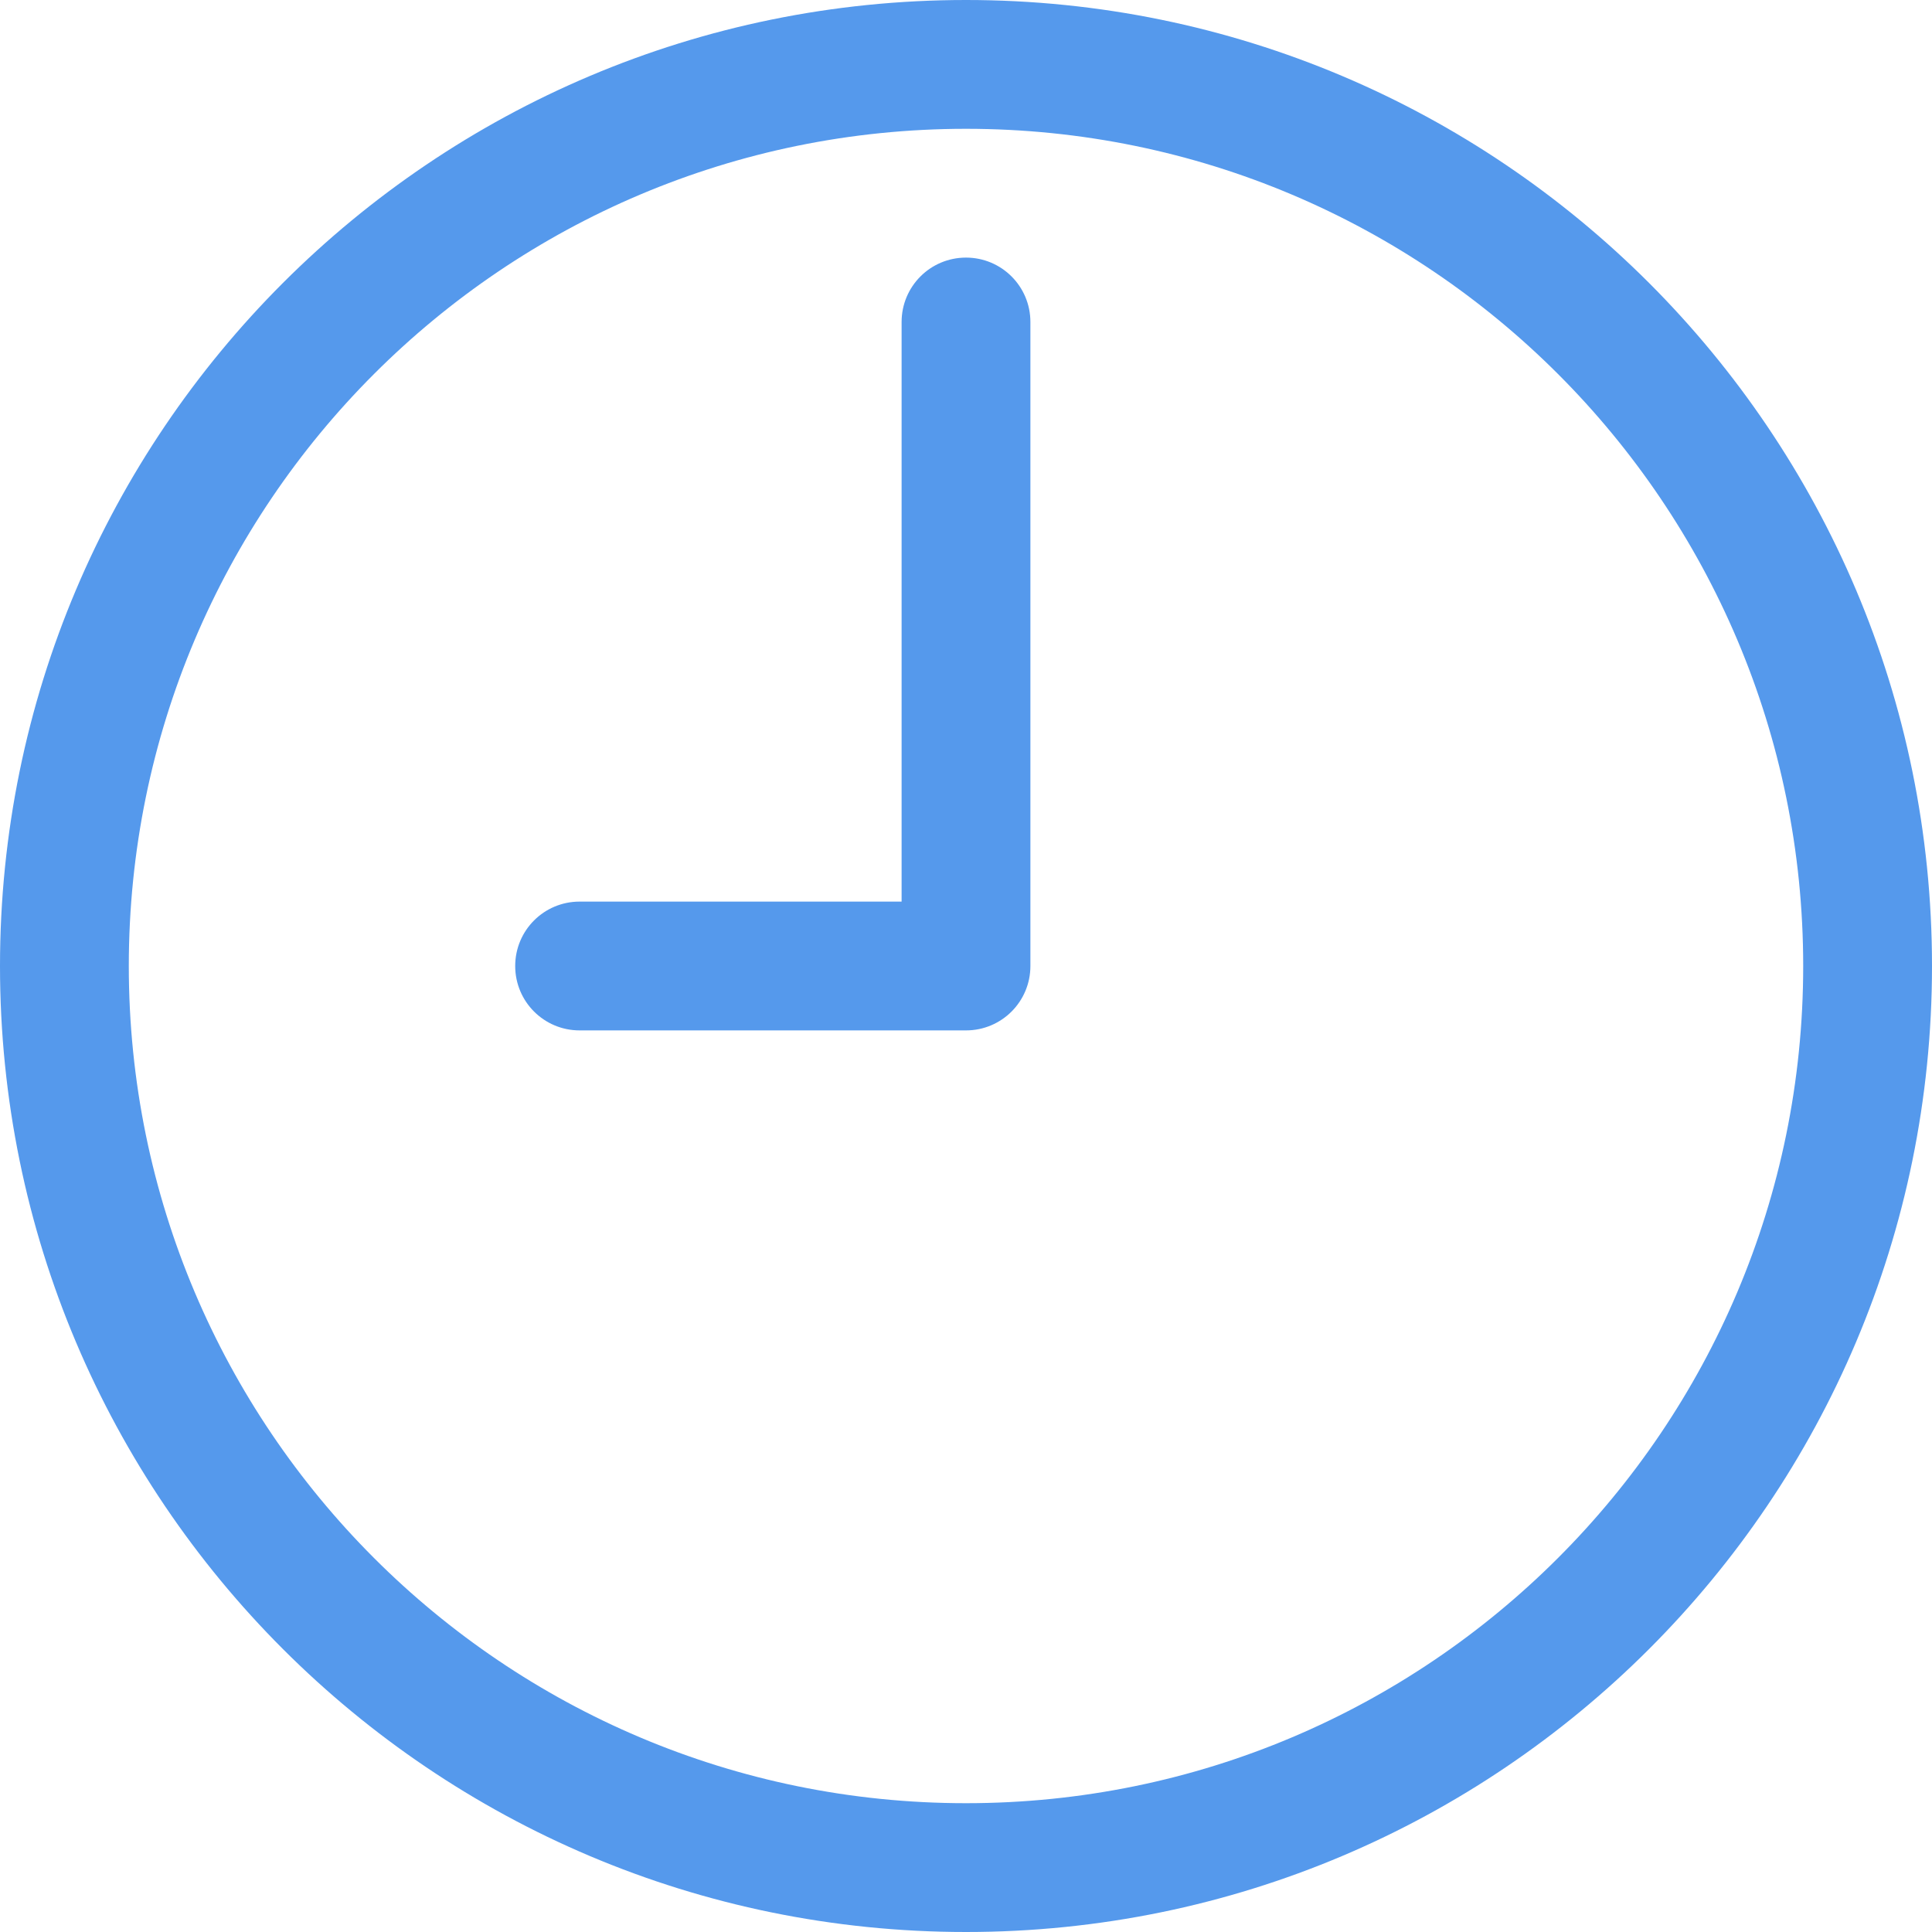
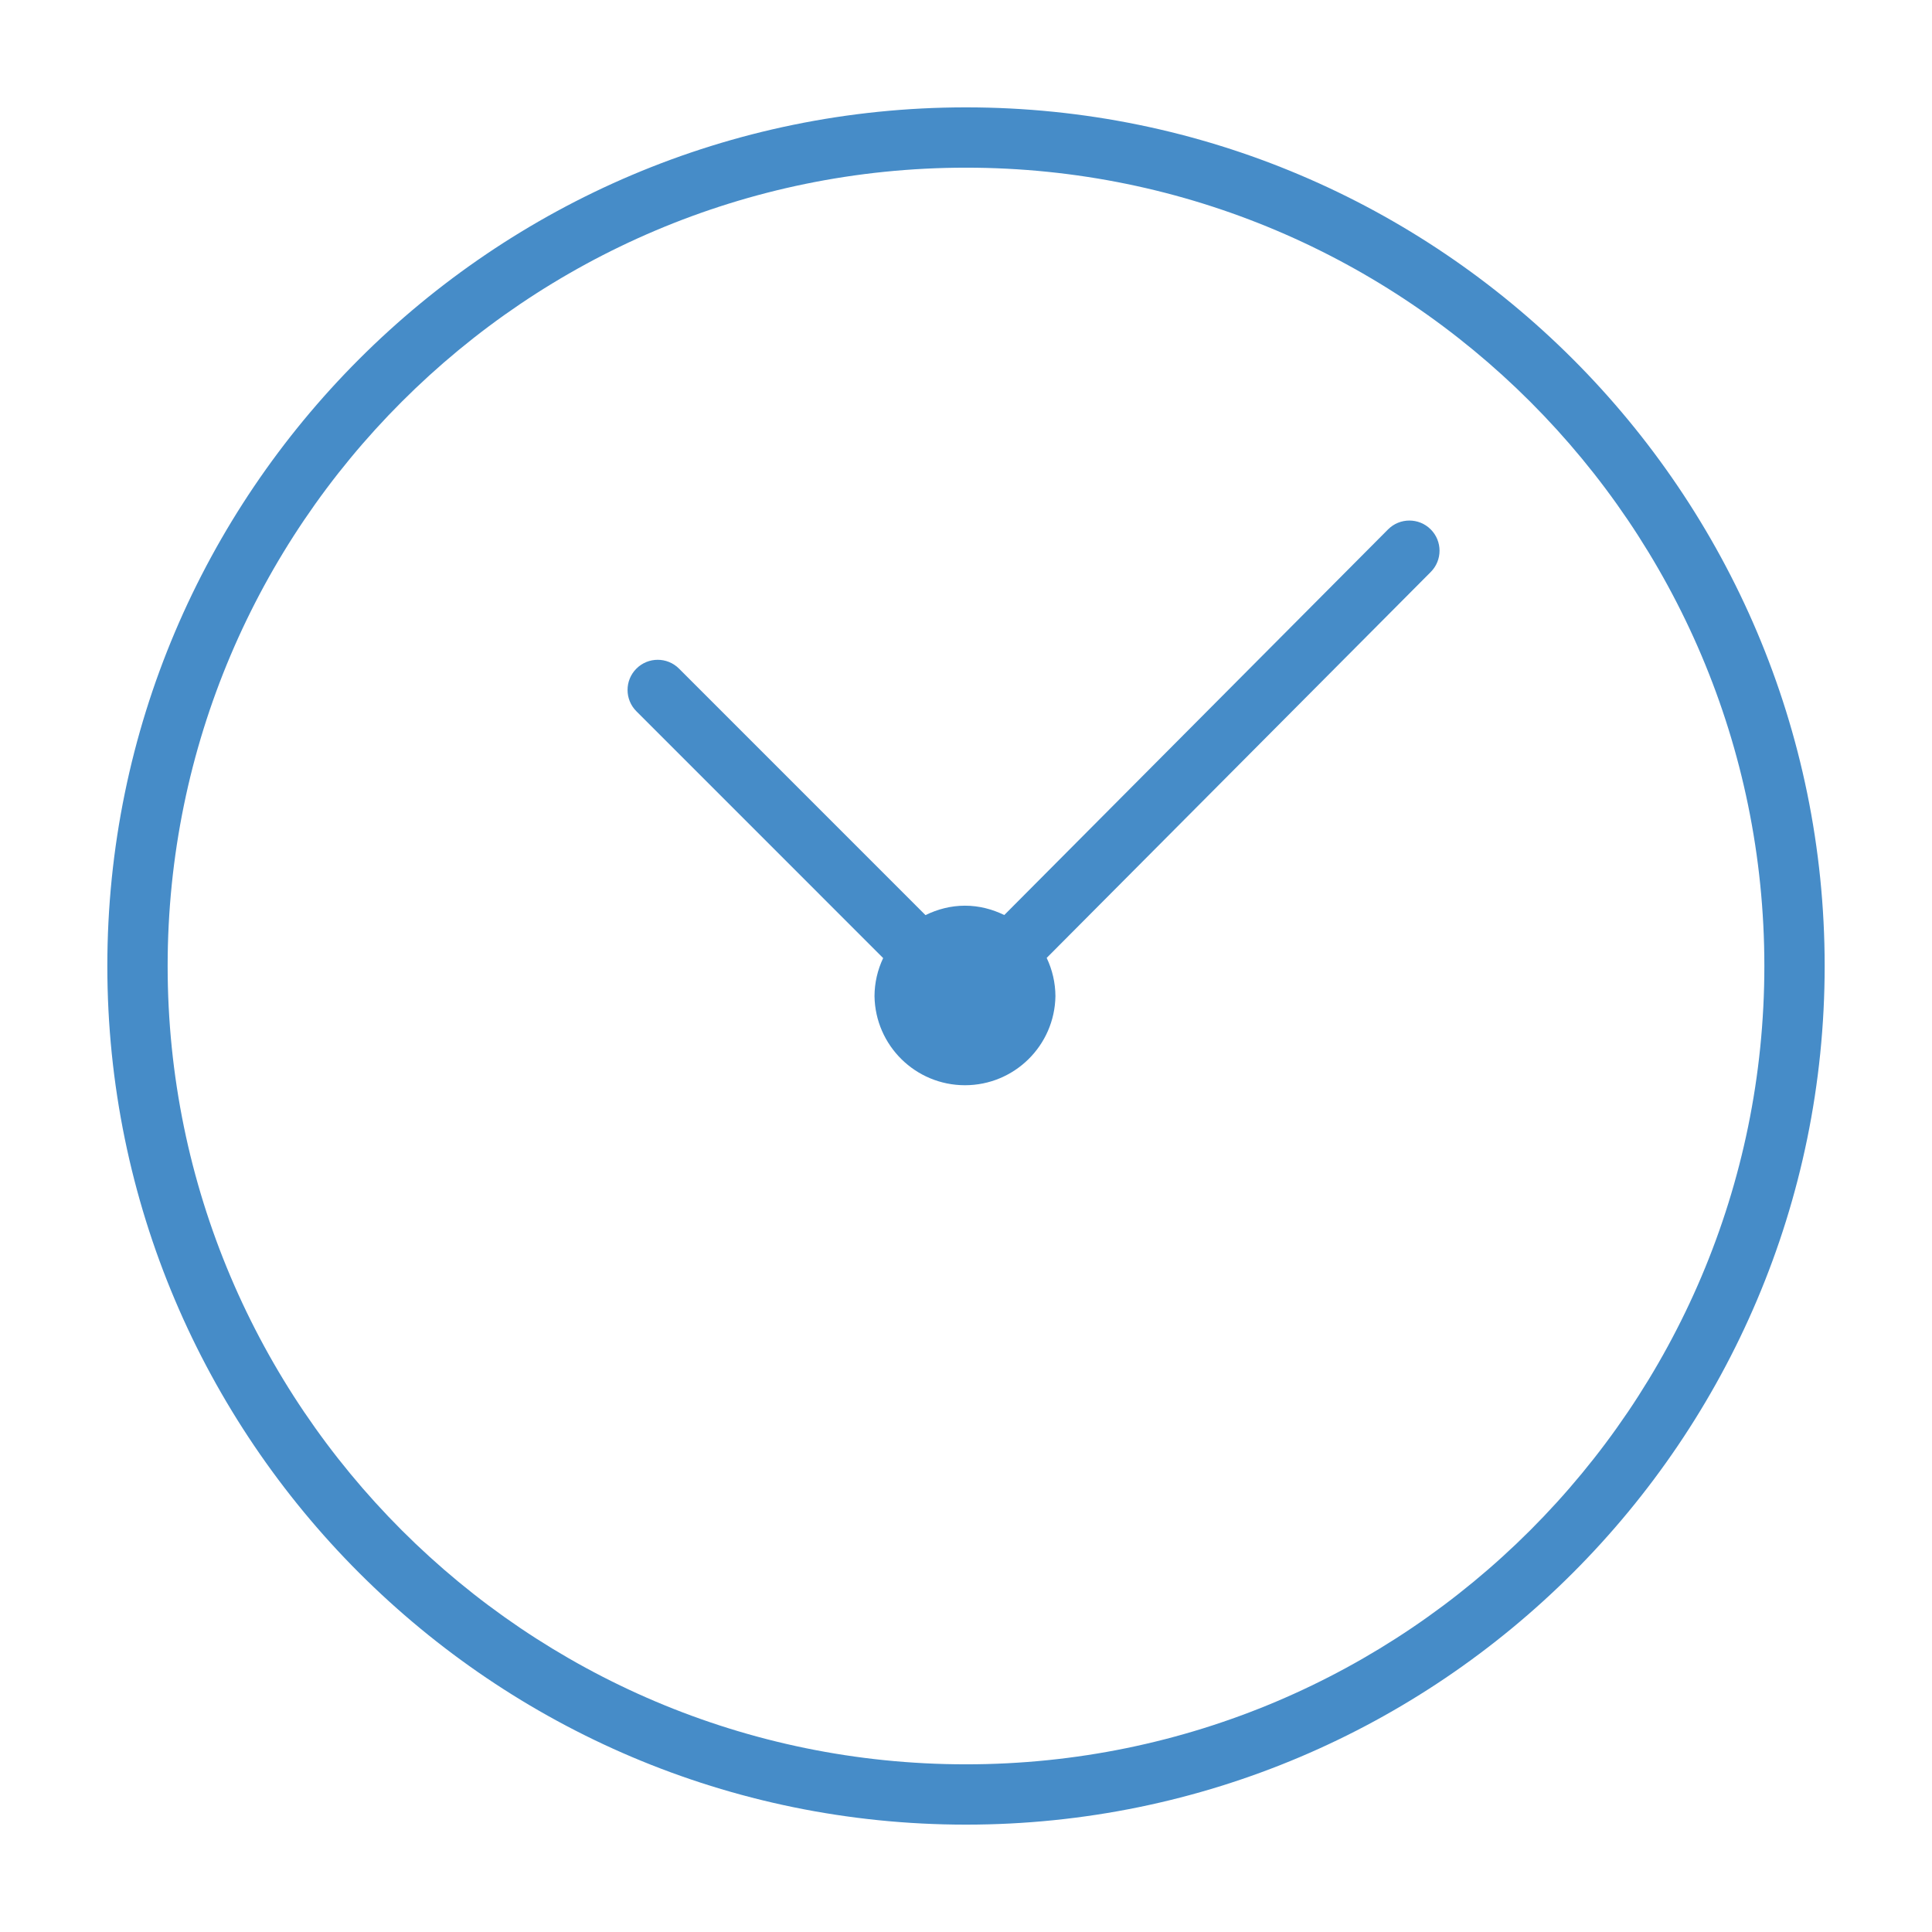
- <svg xmlns="http://www.w3.org/2000/svg" version="1.1" viewBox="0 0 30 30" enable-background="new 0 0 30 30" width="512px" height="512px">
+ <svg xmlns="http://www.w3.org/2000/svg" version="1.1" viewBox="38 38 180 180" enable-background="new 0 0 30 30" width="512px" height="512px" fill="#468cc8">
  <g>
    <g>
-       <path fill="#5599ec" d="m15,4c-0.553,0-1,0.447-1,1v9h-5c-0.553,0-1,0.447-1,1 0,0.553 0.447,1 1,1h6c0.553,0 1-0.447 1-1v-10c0-0.553-0.447-1-1-1zm0-4c-8.284,0-15,6.716-15,15s6.716,15 15,15 15-6.716 15-15-6.716-15-15-15zm0,28c-7.18,0-13-5.82-13-13s5.82-13 13-13 13,5.82 13,13-5.82,13-13,13z" />
+       <path d="M128 48.003c-44.111 0-80 35.886-80 79.997s35.889 79.997 80 79.997 80-35.886 80-79.997-35.889-79.997-80-79.997zm0 154.375c-41.014 0-74.381-33.364-74.381-74.378S86.986 53.622 128 53.622 202.381 86.986 202.381 128 169.014 202.378 128 202.378z" />
+       <path d="M167.318 87.327l-35.751 35.924c-1.112-.54-2.343-.87-3.663-.87-1.325 0-2.563.332-3.68.878l-22.96-22.964a2.809 2.809 0 1 0-3.973 3.973l22.991 22.994a8.347 8.347 0 0 0-.806 3.547 8.429 8.429 0 0 0 16.856 0 8.388 8.388 0 0 0-.815-3.563l35.785-35.958a2.808 2.808 0 1 0-3.984-3.961z" />
    </g>
  </g>
</svg>
